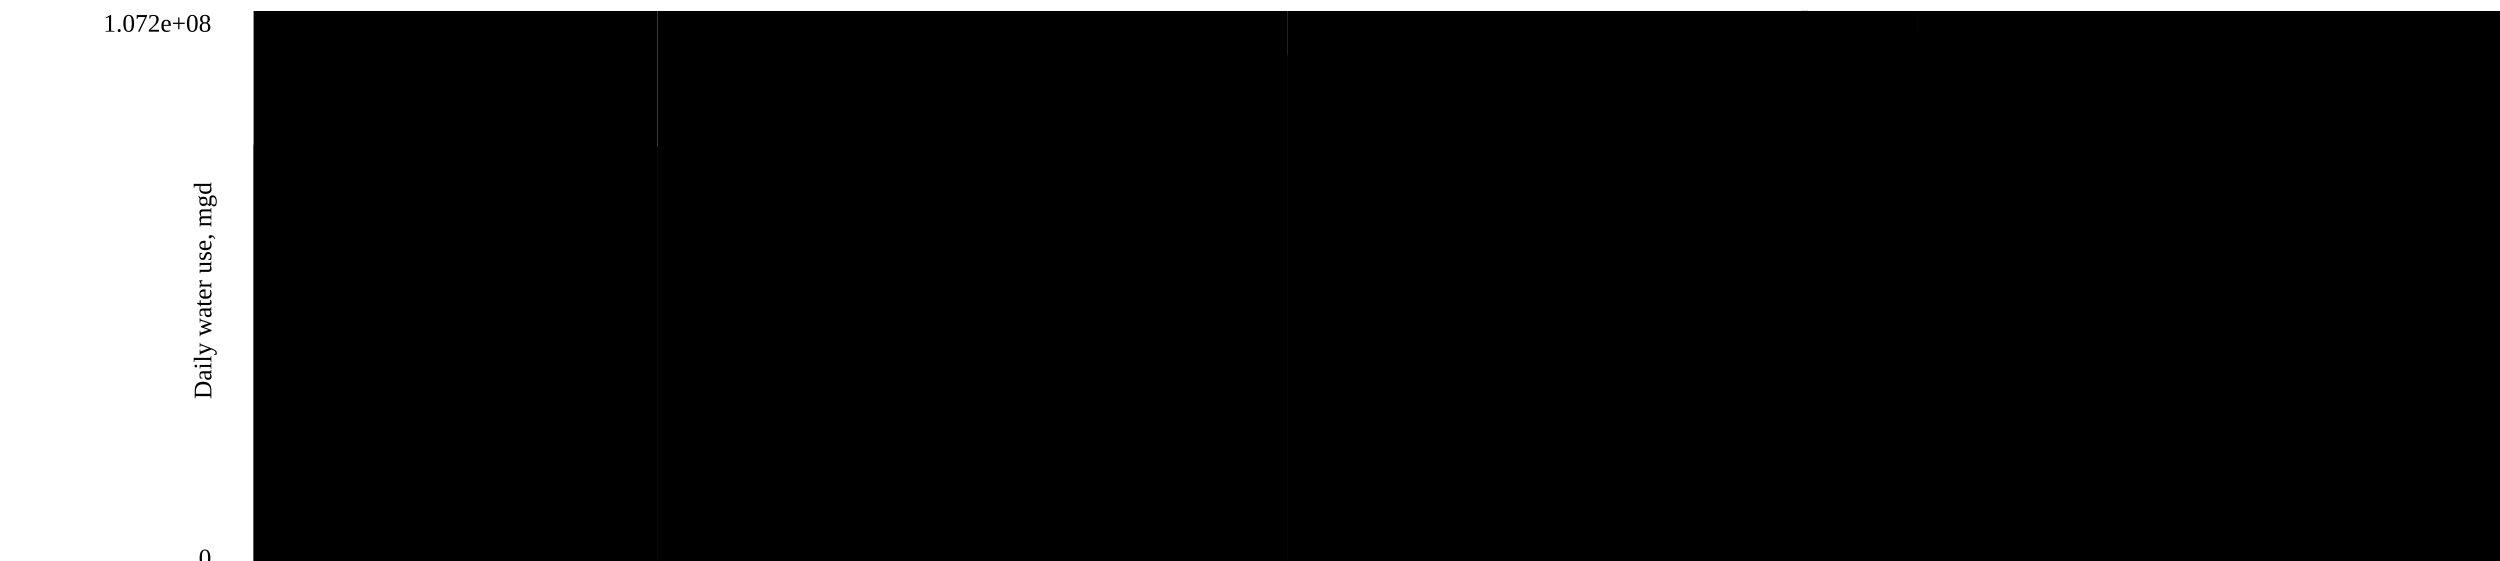
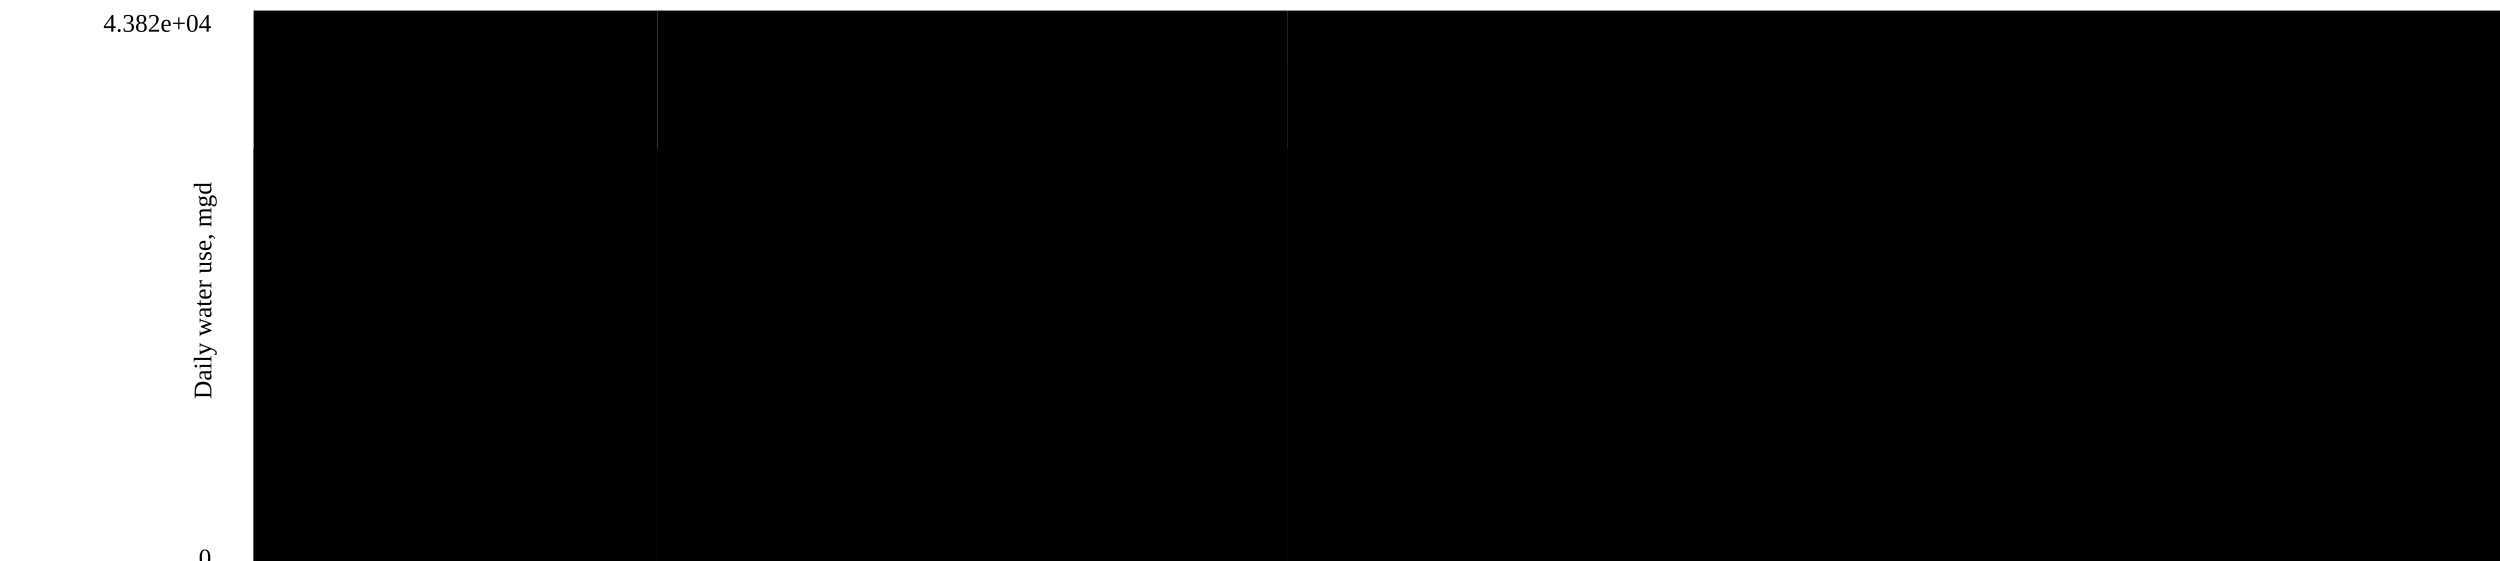
<svg xmlns="http://www.w3.org/2000/svg" viewBox="-120 -5 1183 265" preserveAspectRatio="xMidYMid meet" id="svg-wu-bars-ps" version="1.1">
-   <g id="winterGroup" transform="translate(0 265) scale(3.2411 0.00247)">
-     <path d="M0,0 v-81611 h1 v-39 h1 v-39 h1 v-39 h1 v-39 h1 v-39 h1 v-39 h1 v-39 h1 v-39 h1 v-39 h1 v-39 h1 v-39 h1 v-39 h1 v-39 h1 v-39 h1 v19 h1 v19 h1 v19 h1 v19 h1 v19 h1 v19 h1 v19 h1 v19 h1 v19 h1 v19 h1 v19 h1 v19 h1 v19 h1 v19 h1 v19 h1 v19 h1 v19 h1 v19 h1 v19 h1 v19 h1 v19 h1 v19 h1 v19 h1 v19 h1 v19 h1 v19 h1 v19 h1 v19 h1 v19 h1 v19 h1 v19 h1 v24 h1 v24 h1 v24 h1 v24 h1 v24 h1 v24 h1 v24 h1 v24 h1 v24 h1 v24 h1 v24 h1 v24 h1 v24 h1 v81254Z" class="wu-bars" />
-     <path d="M0,0 v-107205.698 h59 v107205.698 Z" class="wu-bars-hover" id="winter" />
+   <g id="winterGroup" transform="translate(0 265) scale(3.2411 6.04723)">
+     <path d="M0,0 v-33 h1 v0 h1 v0 h1 v0 h1 v0 h1 v0 h1 v0 h1 v0 h1 v0 h1 v0 h1 v0 h1 v0 h1 v0 h1 v0 h1 v0 h1 v0 h1 v0 h1 v0 h1 v0 h1 v0 h1 v0 h1 v0 h1 v0 h1 v0 h1 v0 h1 v0 h1 v0 h1 v0 h1 v0 h1 v0 h1 v0 h1 v0 h1 v0 h1 v0 h1 v0 h1 v0 h1 v0 h1 v0 h1 v0 h1 v0 h1 v0 h1 v0 h1 v0 h1 v0 h1 v0 h1 v0 h1 v0 h1 v0 h1 v0 h1 v0 h1 v0 h1 v0 h1 v0 h1 v0 h1 v0 h1 v0 h1 v0 h1 v0 h1 v0 h1 v33Z" class="wu-bars" />
+     <path d="M0,0 v-43.822 h59 v43.822 Z" class="wu-bars-hover" id="winter" />
  </g>
-   <g id="springGroup" transform="translate(0 265) scale(3.2411 0.00247)">
-     <path d="M59,0 v-81230 h1 v24 h1 v24 h1 v24 h1 v24 h1 v24 h1 v24 h1 v24 h1 v24 h1 v24 h1 v24 h1 v24 h1 v24 h1 v24 h1 v24 h1 v-198 h1 v-198 h1 v-198 h1 v-198 h1 v-198 h1 v-198 h1 v-198 h1 v-198 h1 v-198 h1 v-198 h1 v-198 h1 v-198 h1 v-198 h1 v-198 h1 v-198 h1 v-198 h1 v-198 h1 v-198 h1 v-198 h1 v-198 h1 v-198 h1 v-198 h1 v-198 h1 v-198 h1 v-198 h1 v-198 h1 v-198 h1 v-198 h1 v-198 h1 v-198 h1 v-198 h1 v-221 h1 v-221 h1 v-221 h1 v-221 h1 v-221 h1 v-221 h1 v-221 h1 v-221 h1 v-221 h1 v-221 h1 v-221 h1 v-221 h1 v-221 h1 v-221 h1 v-221 h1 v-221 h1 v-221 h1 v-221 h1 v-221 h1 v-221 h1 v-221 h1 v-221 h1 v-221 h1 v-221 h1 v-221 h1 v-221 h1 v-221 h1 v-221 h1 v-221 h1 v-221 h1 v-314 h1 v-314 h1 v-314 h1 v-314 h1 v-314 h1 v-314 h1 v-314 h1 v-314 h1 v-314 h1 v-314 h1 v-314 h1 v-314 h1 v-314 h1 v-314 h1 v-314 h1 v-314 h1 v98688Z" class="wu-bars" />
-     <path d="M59,0 v-107205.698 h92 v107205.698 Z" class="wu-bars-hover" id="spring" />
+   <g id="springGroup" transform="translate(0 265) scale(3.2411 6.04723)">
+     <path d="M59,0 v-33 h1 v0 h1 v0 h1 v0 h1 v0 h1 v0 h1 v0 h1 v0 h1 v0 h1 v0 h1 v0 h1 v0 h1 v0 h1 v0 h1 v0 h1 v0 h1 v0 h1 v0 h1 v0 h1 v0 h1 v0 h1 v0 h1 v0 h1 v0 h1 v0 h1 v0 h1 v0 h1 v0 h1 v0 h1 v0 h1 v0 h1 v0 h1 v0 h1 v0 h1 v0 h1 v0 h1 v0 h1 v0 h1 v0 h1 v0 h1 v0 h1 v0 h1 v0 h1 v0 h1 v0 h1 v0 h1 v0 h1 v0 h1 v0 h1 v0 h1 v0 h1 v0 h1 v0 h1 v0 h1 v0 h1 v0 h1 v0 h1 v0 h1 v0 h1 v0 h1 v0 h1 v0 h1 v0 h1 v0 h1 v0 h1 v0 h1 v0 h1 v0 h1 v0 h1 v0 h1 v0 h1 v0 h1 v0 h1 v0 h1 v0 h1 v0 h1 v0 h1 v0 h1 v0 h1 v0 h1 v0 h1 v0 h1 v0 h1 v0 h1 v0 h1 v0 h1 v0 h1 v0 h1 v0 h1 v0 h1 v0 h1 v0 h1 v40Z" class="wu-bars" />
+     <path d="M59,0 v-43.822 h92 v43.822 Z" class="wu-bars-hover" id="spring" />
  </g>
-   <g id="summerGroup" transform="translate(0 265) scale(3.2411 0.00247)">
-     <path d="M151,0 v-99002 h1 v-314 h1 v-314 h1 v-314 h1 v-314 h1 v-314 h1 v-314 h1 v-314 h1 v-314 h1 v-314 h1 v-314 h1 v-314 h1 v-314 h1 v-314 h1 v-314 h1 v-109 h1 v-109 h1 v-109 h1 v-109 h1 v-109 h1 v-109 h1 v-109 h1 v-109 h1 v-109 h1 v-109 h1 v-109 h1 v-109 h1 v-109 h1 v-109 h1 v-109 h1 v-109 h1 v-109 h1 v-109 h1 v-109 h1 v-109 h1 v-109 h1 v-109 h1 v-109 h1 v-109 h1 v-109 h1 v-109 h1 v-109 h1 v-109 h1 v-109 h1 v-109 h1 v-18 h1 v-18 h1 v-18 h1 v-18 h1 v-18 h1 v-18 h1 v-18 h1 v-18 h1 v-18 h1 v-18 h1 v-18 h1 v-18 h1 v-18 h1 v-18 h1 v-18 h1 v-18 h1 v-18 h1 v-18 h1 v-18 h1 v-18 h1 v-18 h1 v-18 h1 v-18 h1 v-18 h1 v-18 h1 v-18 h1 v-18 h1 v-18 h1 v-18 h1 v-18 h1 v-18 h1 v254 h1 v254 h1 v254 h1 v254 h1 v254 h1 v254 h1 v254 h1 v254 h1 v254 h1 v254 h1 v254 h1 v254 h1 v254 h1 v254 h1 v254 h1 v254 h1 v103144Z" class="wu-bars" />
-     <path d="M151,0 v-107205.698 h92 v107205.698 Z" class="wu-bars-hover" id="summer" />
+   <g id="summerGroup" transform="translate(0 265) scale(3.2411 6.04723)">
+     <path d="M151,0 v-40 h1 v0 h1 v0 h1 v0 h1 v0 h1 v0 h1 v0 h1 v0 h1 v0 h1 v0 h1 v0 h1 v0 h1 v0 h1 v0 h1 v0 h1 v0 h1 v0 h1 v0 h1 v0 h1 v0 h1 v0 h1 v0 h1 v0 h1 v0 h1 v0 h1 v0 h1 v0 h1 v0 h1 v0 h1 v0 h1 v0 h1 v0 h1 v0 h1 v0 h1 v0 h1 v0 h1 v0 h1 v0 h1 v0 h1 v0 h1 v0 h1 v0 h1 v0 h1 v0 h1 v0 h1 v0 h1 v0 h1 v0 h1 v0 h1 v0 h1 v0 h1 v0 h1 v0 h1 v0 h1 v0 h1 v0 h1 v0 h1 v0 h1 v0 h1 v0 h1 v0 h1 v0 h1 v0 h1 v0 h1 v0 h1 v0 h1 v0 h1 v0 h1 v0 h1 v0 h1 v0 h1 v0 h1 v0 h1 v0 h1 v0 h1 v0 h1 v0 h1 v0 h1 v0 h1 v0 h1 v0 h1 v0 h1 v0 h1 v0 h1 v0 h1 v0 h1 v0 h1 v0 h1 v0 h1 v0 h1 v0 h1 v0 h1 v42Z" class="wu-bars" />
+     <path d="M151,0 v-43.822 h92 v43.822 Z" class="wu-bars-hover" id="summer" />
  </g>
-   <g id="fallGroup" transform="translate(0 265) scale(3.2411 0.00247)">
-     <path d="M243,0 v-102890 h1 v254 h1 v254 h1 v254 h1 v254 h1 v254 h1 v254 h1 v254 h1 v254 h1 v254 h1 v254 h1 v254 h1 v254 h1 v254 h1 v254 h1 v290 h1 v290 h1 v290 h1 v290 h1 v290 h1 v290 h1 v290 h1 v290 h1 v290 h1 v290 h1 v290 h1 v290 h1 v290 h1 v290 h1 v290 h1 v290 h1 v290 h1 v290 h1 v290 h1 v290 h1 v290 h1 v290 h1 v290 h1 v290 h1 v290 h1 v290 h1 v290 h1 v290 h1 v290 h1 v290 h1 v233 h1 v233 h1 v233 h1 v233 h1 v233 h1 v233 h1 v233 h1 v233 h1 v233 h1 v233 h1 v233 h1 v233 h1 v233 h1 v233 h1 v233 h1 v233 h1 v233 h1 v233 h1 v233 h1 v233 h1 v233 h1 v233 h1 v233 h1 v233 h1 v233 h1 v233 h1 v233 h1 v233 h1 v233 h1 v233 h1 v233 h1 v82 h1 v82 h1 v82 h1 v82 h1 v82 h1 v82 h1 v82 h1 v82 h1 v82 h1 v82 h1 v82 h1 v82 h1 v82 h1 v82 h1 v82 h1 v82177Z" class="wu-bars" />
-     <path d="M243,0 v-107205.698 h91 v107205.698 Z" class="wu-bars-hover" id="fall" />
+   <g id="fallGroup" transform="translate(0 265) scale(3.2411 6.04723)">
+     <path d="M243,0 v-42 h1 v0 h1 v0 h1 v0 h1 v0 h1 v0 h1 v0 h1 v0 h1 v0 h1 v0 h1 v0 h1 v0 h1 v0 h1 v0 h1 v0 h1 v0 h1 v0 h1 v0 h1 v0 h1 v0 h1 v0 h1 v0 h1 v0 h1 v0 h1 v0 h1 v0 h1 v0 h1 v0 h1 v0 h1 v0 h1 v0 h1 v0 h1 v0 h1 v0 h1 v0 h1 v0 h1 v0 h1 v0 h1 v0 h1 v0 h1 v0 h1 v0 h1 v0 h1 v0 h1 v0 h1 v0 h1 v0 h1 v0 h1 v0 h1 v0 h1 v0 h1 v0 h1 v0 h1 v0 h1 v0 h1 v0 h1 v0 h1 v0 h1 v0 h1 v0 h1 v0 h1 v0 h1 v0 h1 v0 h1 v0 h1 v0 h1 v0 h1 v0 h1 v0 h1 v0 h1 v0 h1 v0 h1 v0 h1 v0 h1 v0 h1 v0 h1 v0 h1 v0 h1 v0 h1 v0 h1 v0 h1 v0 h1 v0 h1 v0 h1 v0 h1 v0 h1 v0 h1 v0 h1 v0 h1 v0 h1 v0 h1 v34Z" class="wu-bars" />
+     <path d="M243,0 v-43.822 h91 v43.822 Z" class="wu-bars-hover" id="fall" />
  </g>
-   <g id="winterGroup" transform="translate(0 265) scale(3.2411 0.00247)">
-     <path d="M334,0 v-82095 h1 v82 h1 v82 h1 v82 h1 v82 h1 v82 h1 v82 h1 v82 h1 v82 h1 v82 h1 v82 h1 v82 h1 v82 h1 v82 h1 v82 h1 v-39 h1 v-39 h1 v-39 h1 v-39 h1 v-39 h1 v-39 h1 v-39 h1 v-39 h1 v-39 h1 v-39 h1 v-39 h1 v-39 h1 v-39 h1 v-39 h1 v-39 h1 v-39 h1 v81571Z" class="wu-bars" />
-     <path d="M334,0 v-107205.698 h31 v107205.698 Z" class="wu-bars-hover" id="winter" />
+   <g id="winterGroup" transform="translate(0 265) scale(3.2411 6.04723)">
+     <path d="M334,0 v-34 h1 v0 h1 v0 h1 v0 h1 v0 h1 v0 h1 v0 h1 v0 h1 v0 h1 v0 h1 v0 h1 v0 h1 v0 h1 v0 h1 v0 h1 v0 h1 v0 h1 v0 h1 v0 h1 v0 h1 v0 h1 v0 h1 v0 h1 v0 h1 v0 h1 v0 h1 v0 h1 v0 h1 v0 h1 v0 h1 v0 h1 v33Z" class="wu-bars" />
+     <path d="M334,0 v-43.822 h31 v43.822 Z" class="wu-bars-hover" id="winter" />
  </g>
  <g id="barchartAxis" translate="translate(0 265)">
    <path class="wu-bars-axis" d="M0,0 v265" />
    <text id="yAxisLabelLow" class="wu-bars-axis" text-anchor="end" x="-20" y="263">0</text>
-     <text id="yAxisLabelHigh" class="wu-bars-axis" text-anchor="end" x="-20" y="10">1.072e+08</text>
+     <text id="yAxisLabelHigh" class="wu-bars-axis" text-anchor="end" x="-20" y="10">4.382e+04</text>
    <text id="yAxisTitle" class="wu-bars-axis" text-anchor="middle" transform="rotate(-90) translate(-132.5 -20)">Daily water use, mgd</text>
  </g>
</svg>
